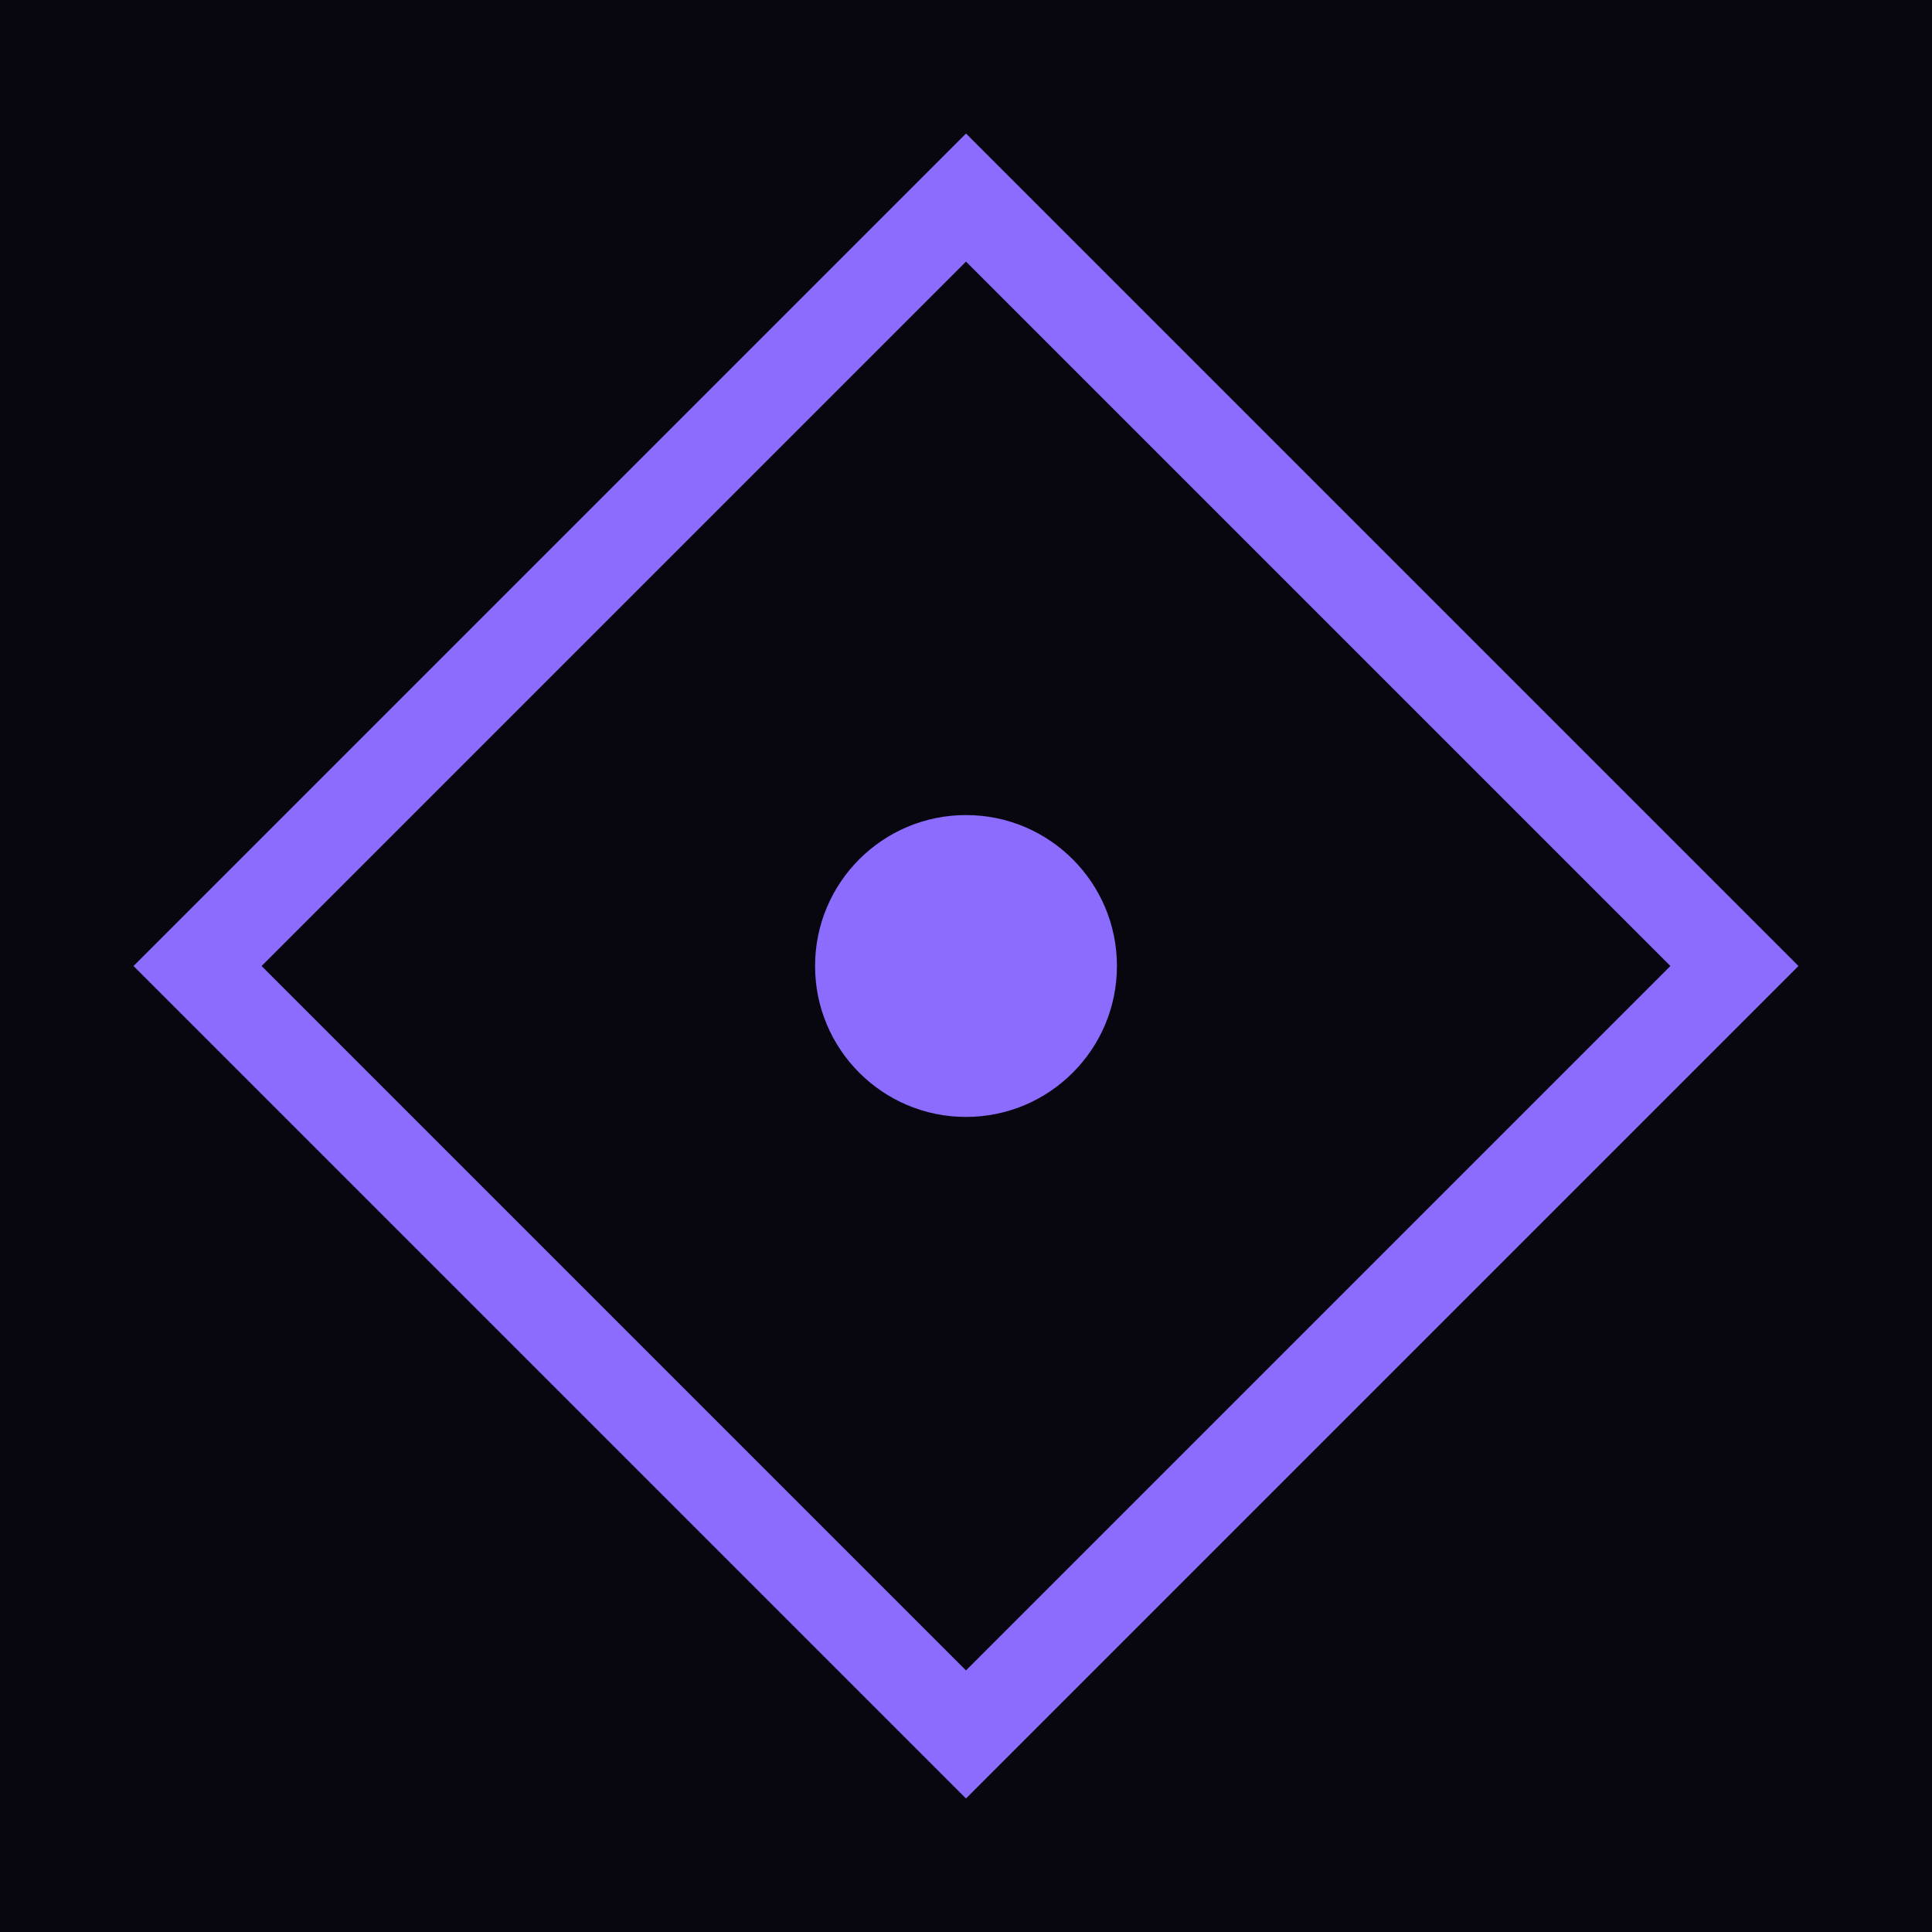
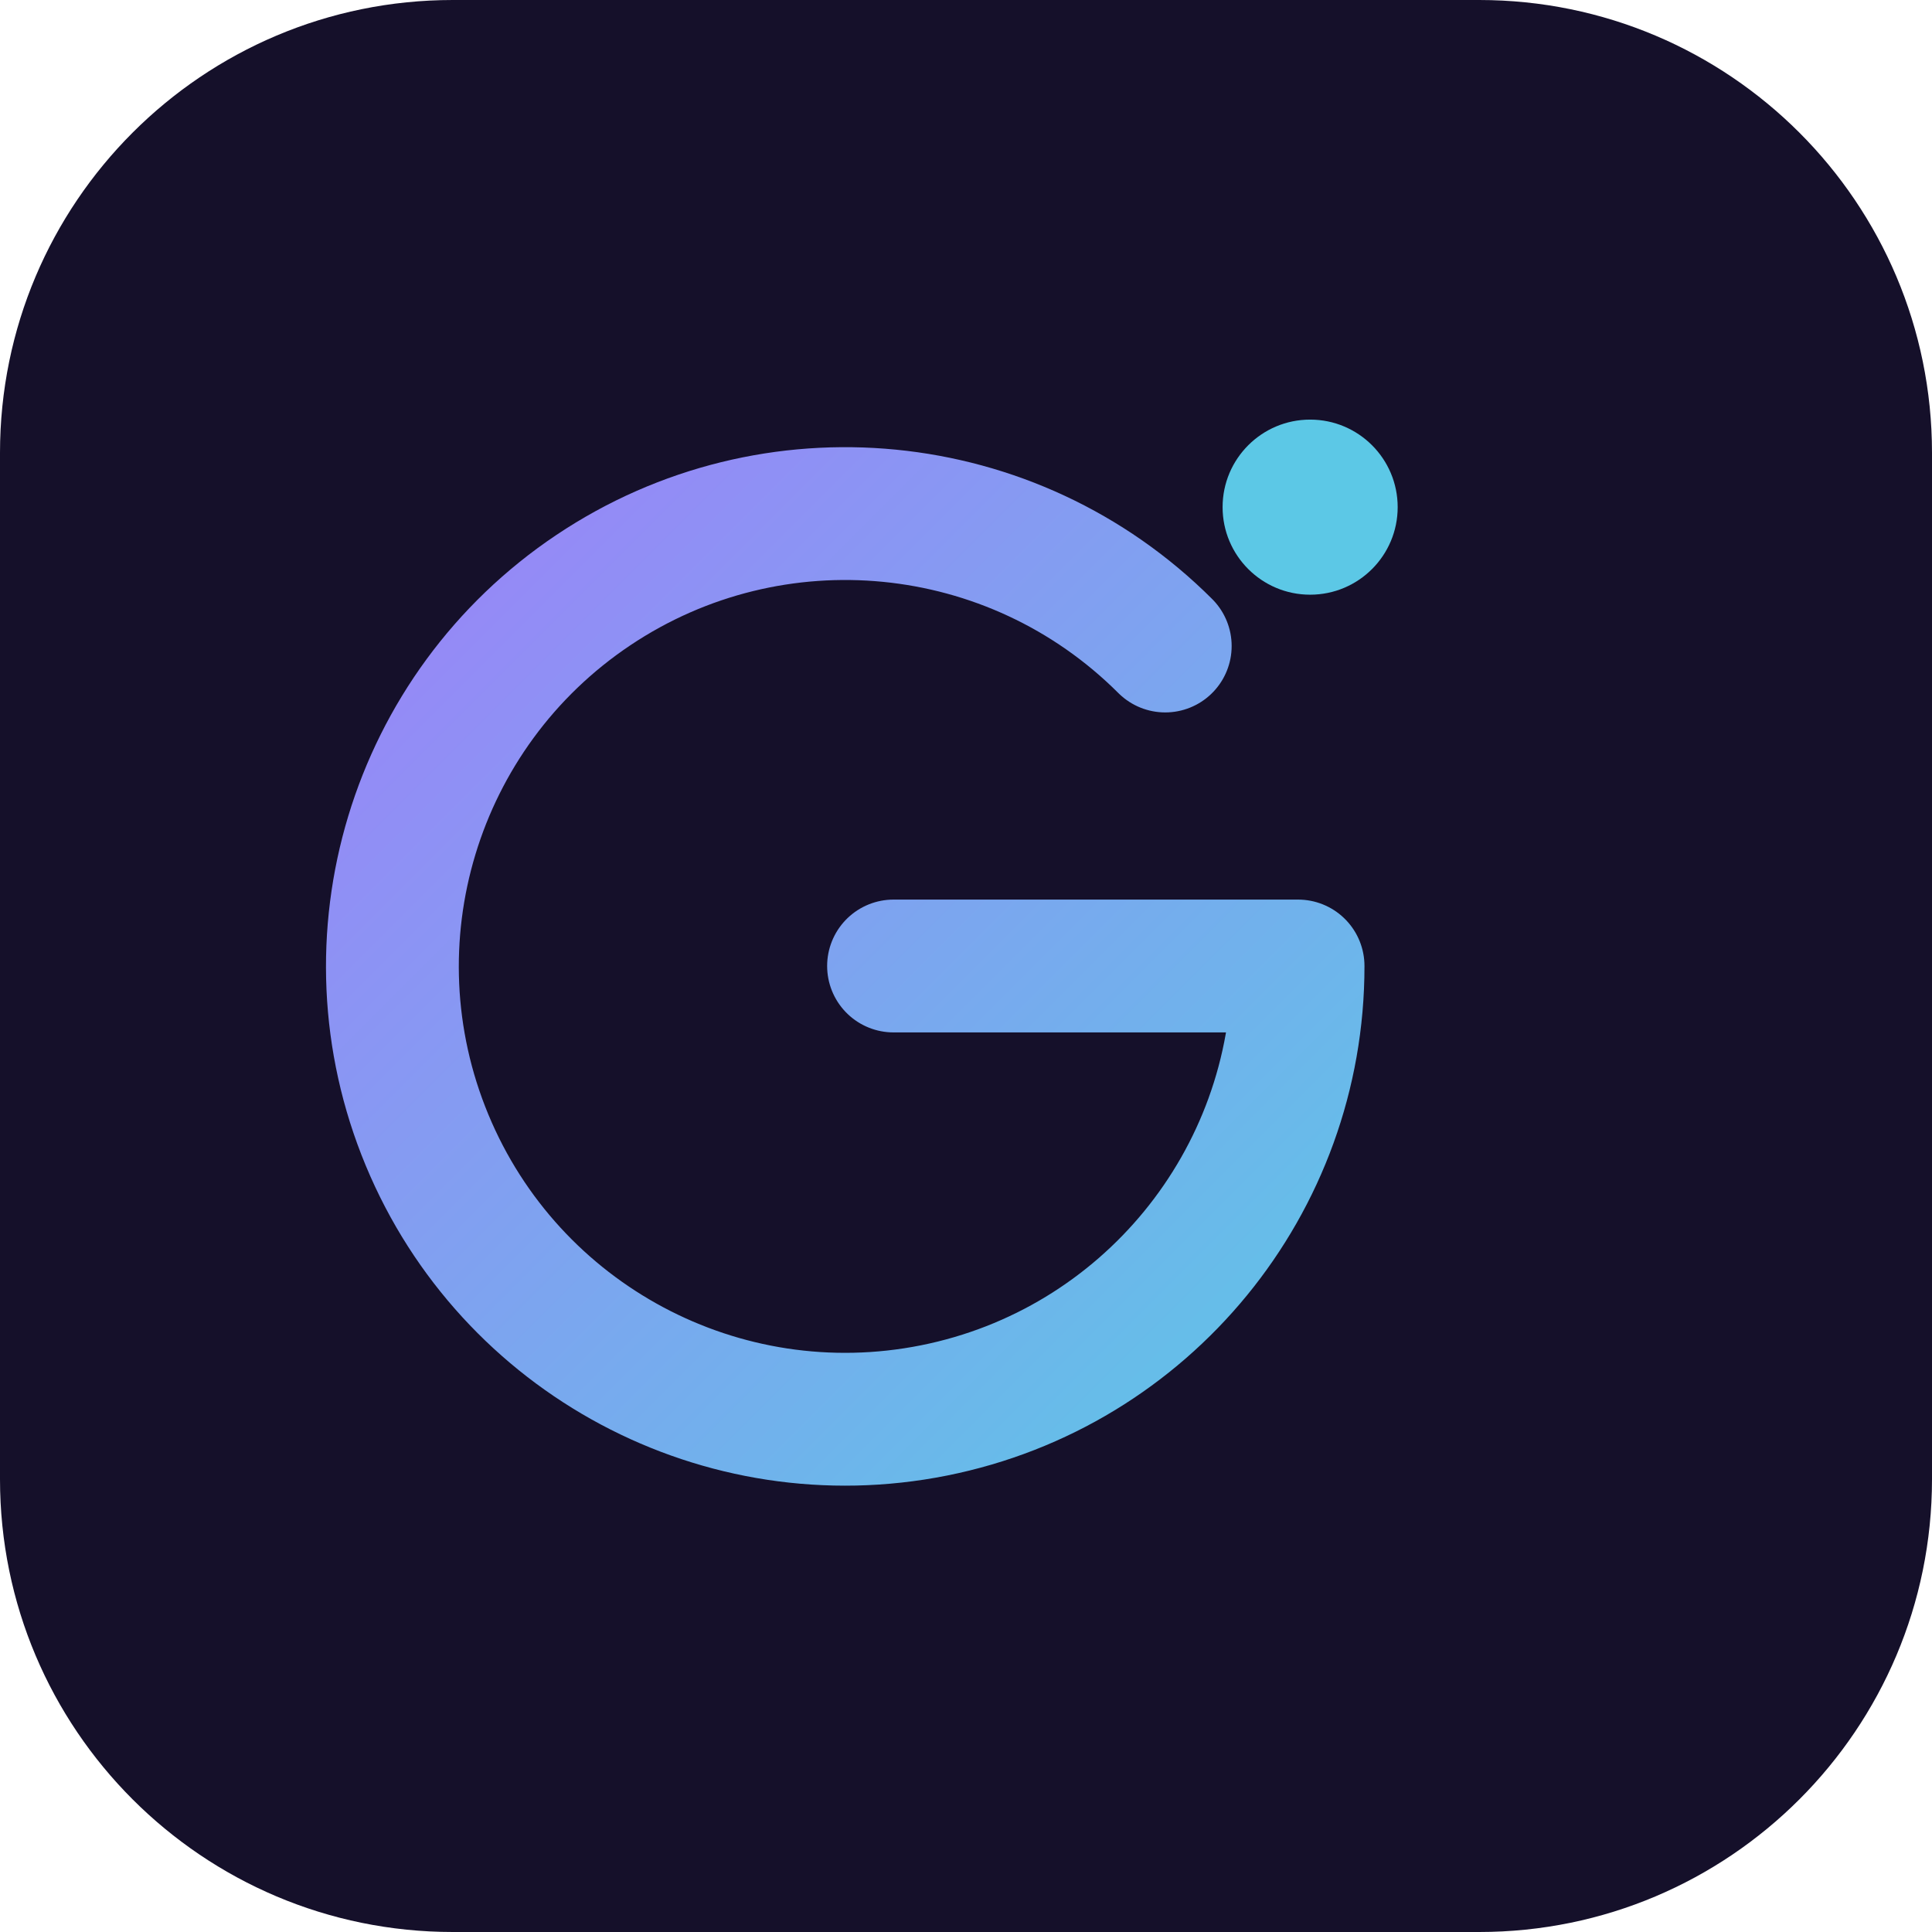
<svg xmlns="http://www.w3.org/2000/svg" viewBox="0 0 64 64">
-   <rect width="64" height="64" fill="#08060f" />
-   <rect x="14" y="14" width="36" height="36" transform="rotate(45 32 32)" fill="none" stroke="#8b6cff" stroke-width="3" />
-   <circle cx="32" cy="32" r="5" fill="#8b6cff" />
+   <defs>
+     <linearGradient id="g" x1="14" y1="16" x2="46" y2="48" gradientUnits="userSpaceOnUse">
+       <stop offset="0" stop-color="#9a84f8" />
+       <stop offset="1" stop-color="#5cc8e6" />
+     </linearGradient>
+   </defs>
+   <rect width="64" height="64" rx="15" fill="#15102a" />
+   <path d="M38.6 21.4 A15 15 0 1 0 43 32 H29.6" fill="none" stroke="url(#g)" stroke-width="4.4" stroke-linecap="round" stroke-linejoin="round" />
+   <circle cx="43.4" cy="16.8" r="2.9" fill="#5cc8e6" />
</svg>
